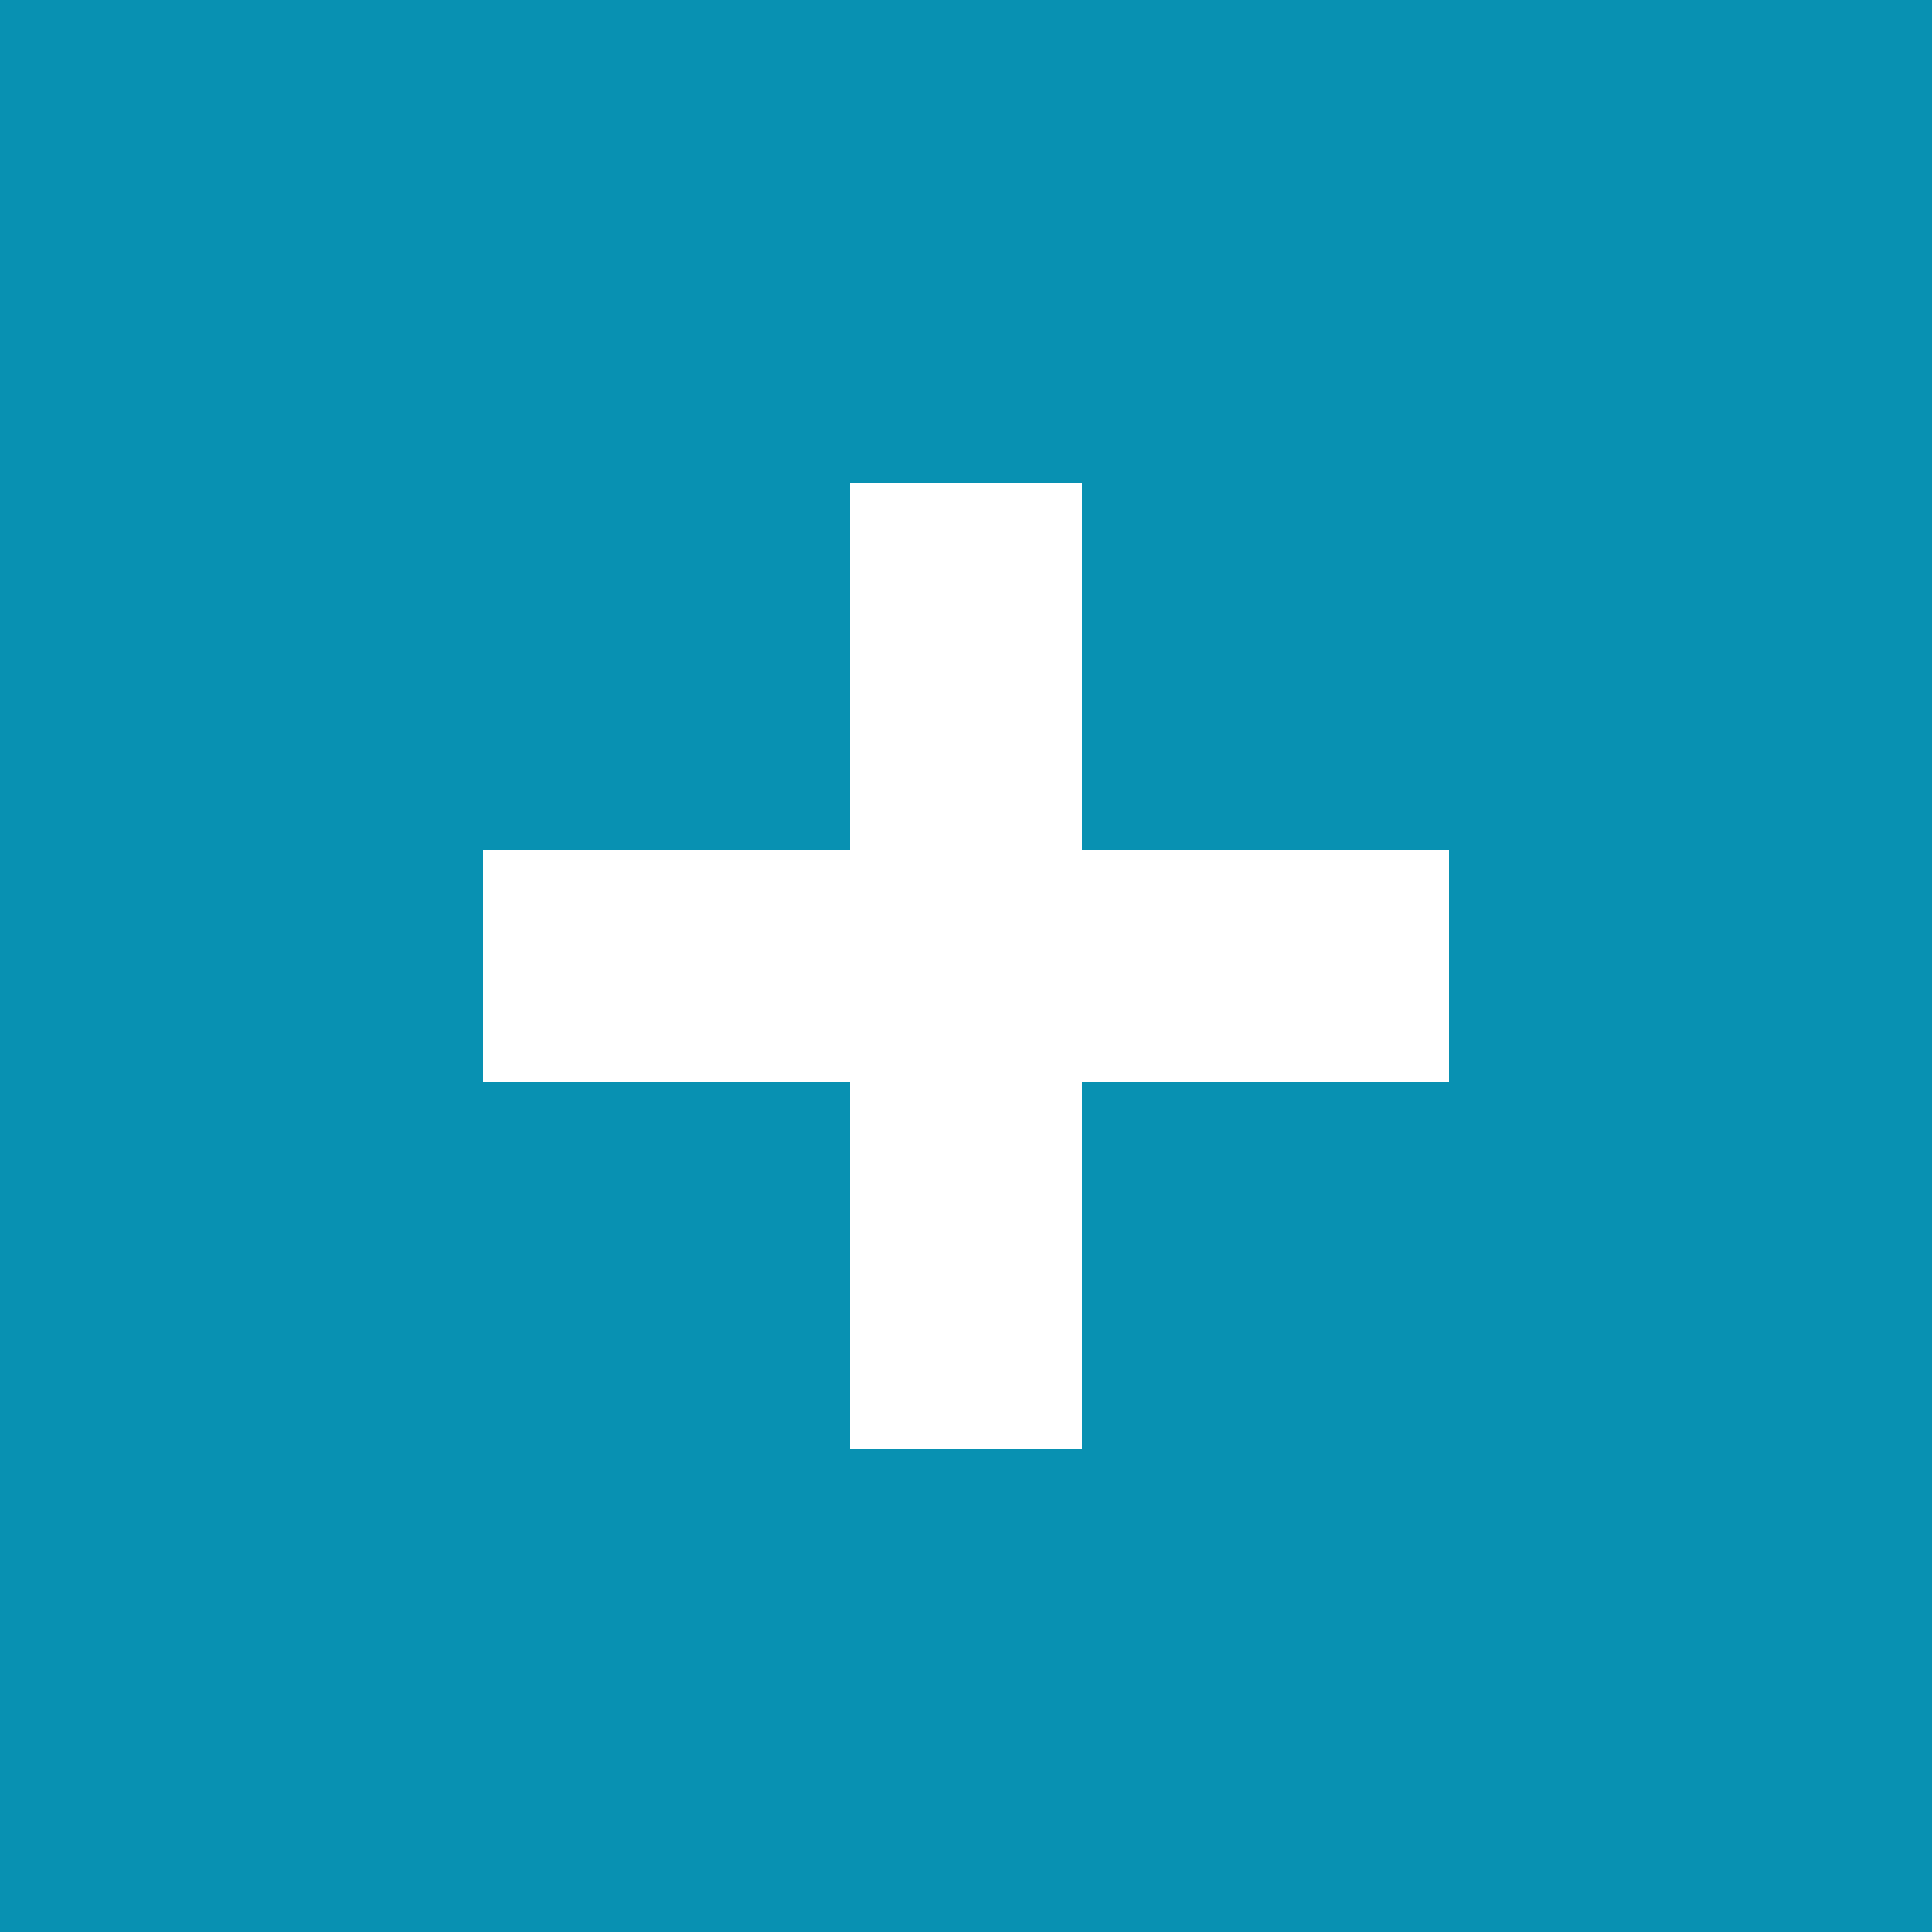
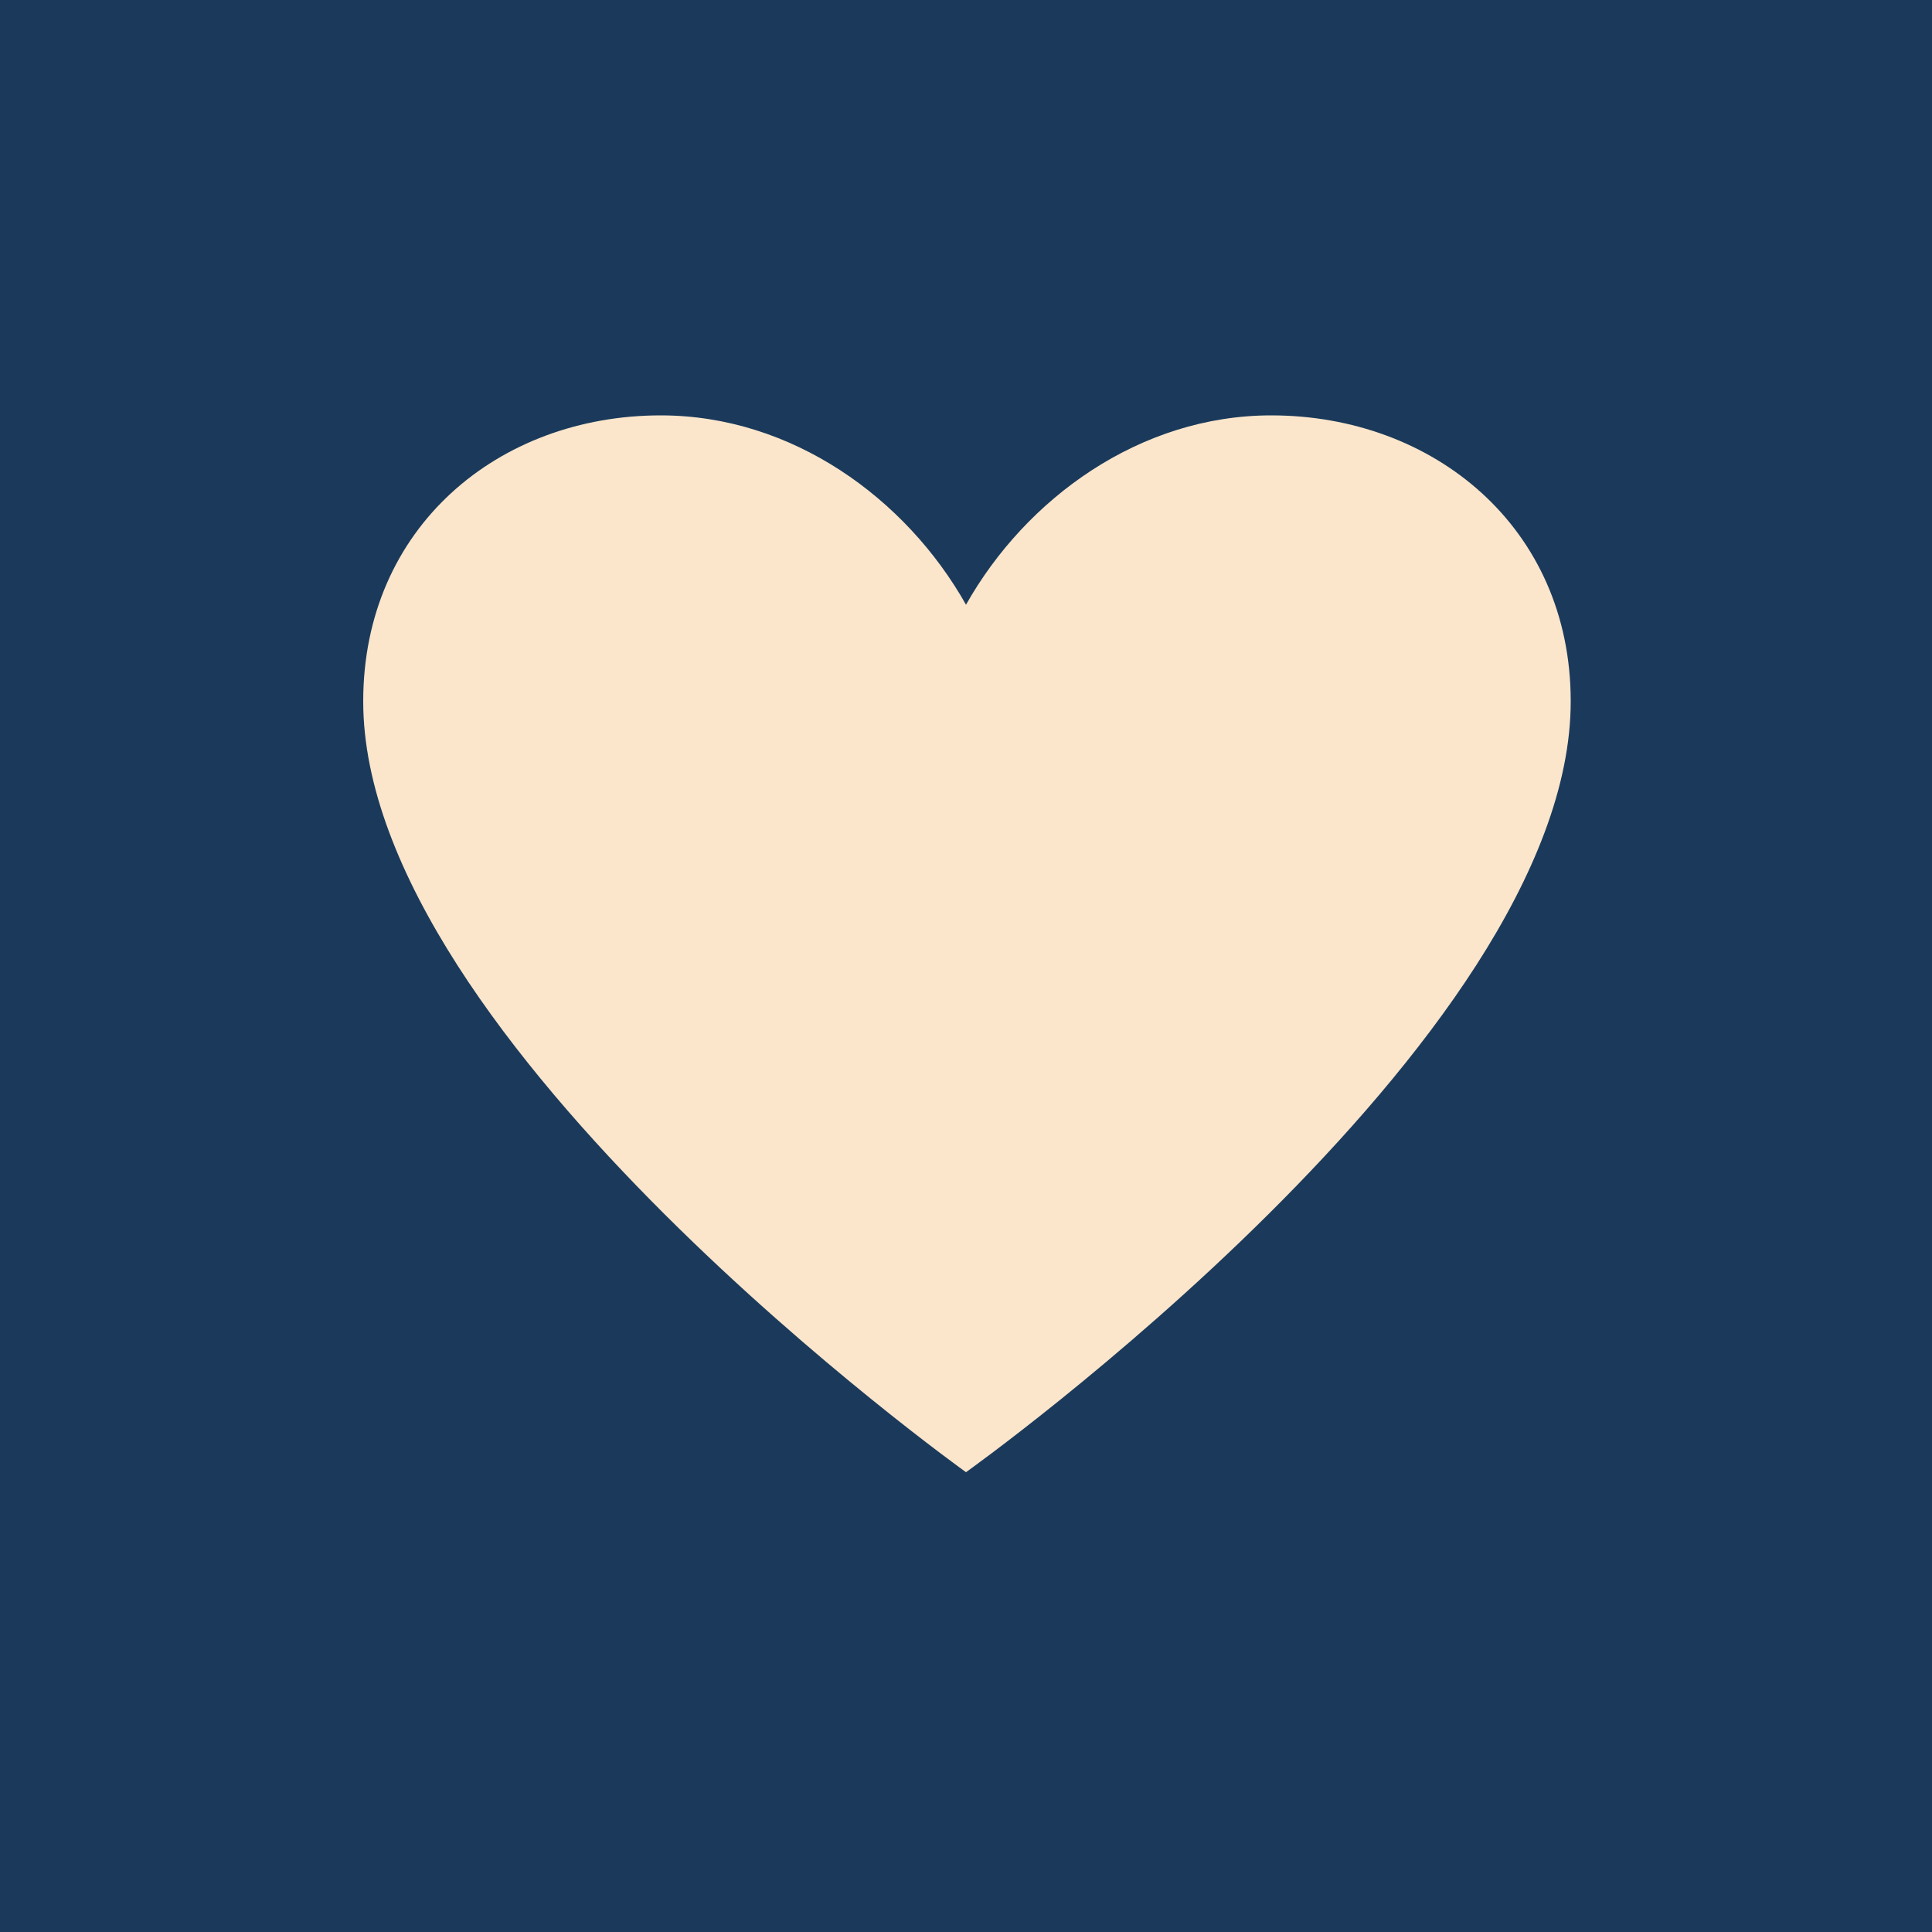
- <svg xmlns="http://www.w3.org/2000/svg" version="1.2" viewBox="0 0 1000 1000" width="1024" height="1024">
-   <style>
- 		.s0 { fill: #0891b2 } 
- 		.s1 { fill: #ffffff } 
- 	</style>
-   <path id="Background" fill-rule="evenodd" class="s0" d="m1000 0v1000h-1000v-1000z" />
-   <path id="Form 1" fill-rule="evenodd" class="s1" d="m560 250v500h-120v-500z" />
-   <path id="Form 1 copy" fill-rule="evenodd" class="s1" d="m750 440v120h-500v-120z" />
+ <svg xmlns="http://www.w3.org/2000/svg" viewBox="0 0 1000 1000" width="1000" height="1000">
+   <rect width="1000" height="1000" fill="#1B3A5B" />
+   <path fill="#FBE6CC" d="     M 500 762     C 500 762 188 539 188 363     C 188 273 258 215 342 215     C 410 215 469 258 500 313     C 531 258 590 215 658 215     C 742 215 813 273 813 363     C 813 539 500 762 500 762 Z" />
</svg>
